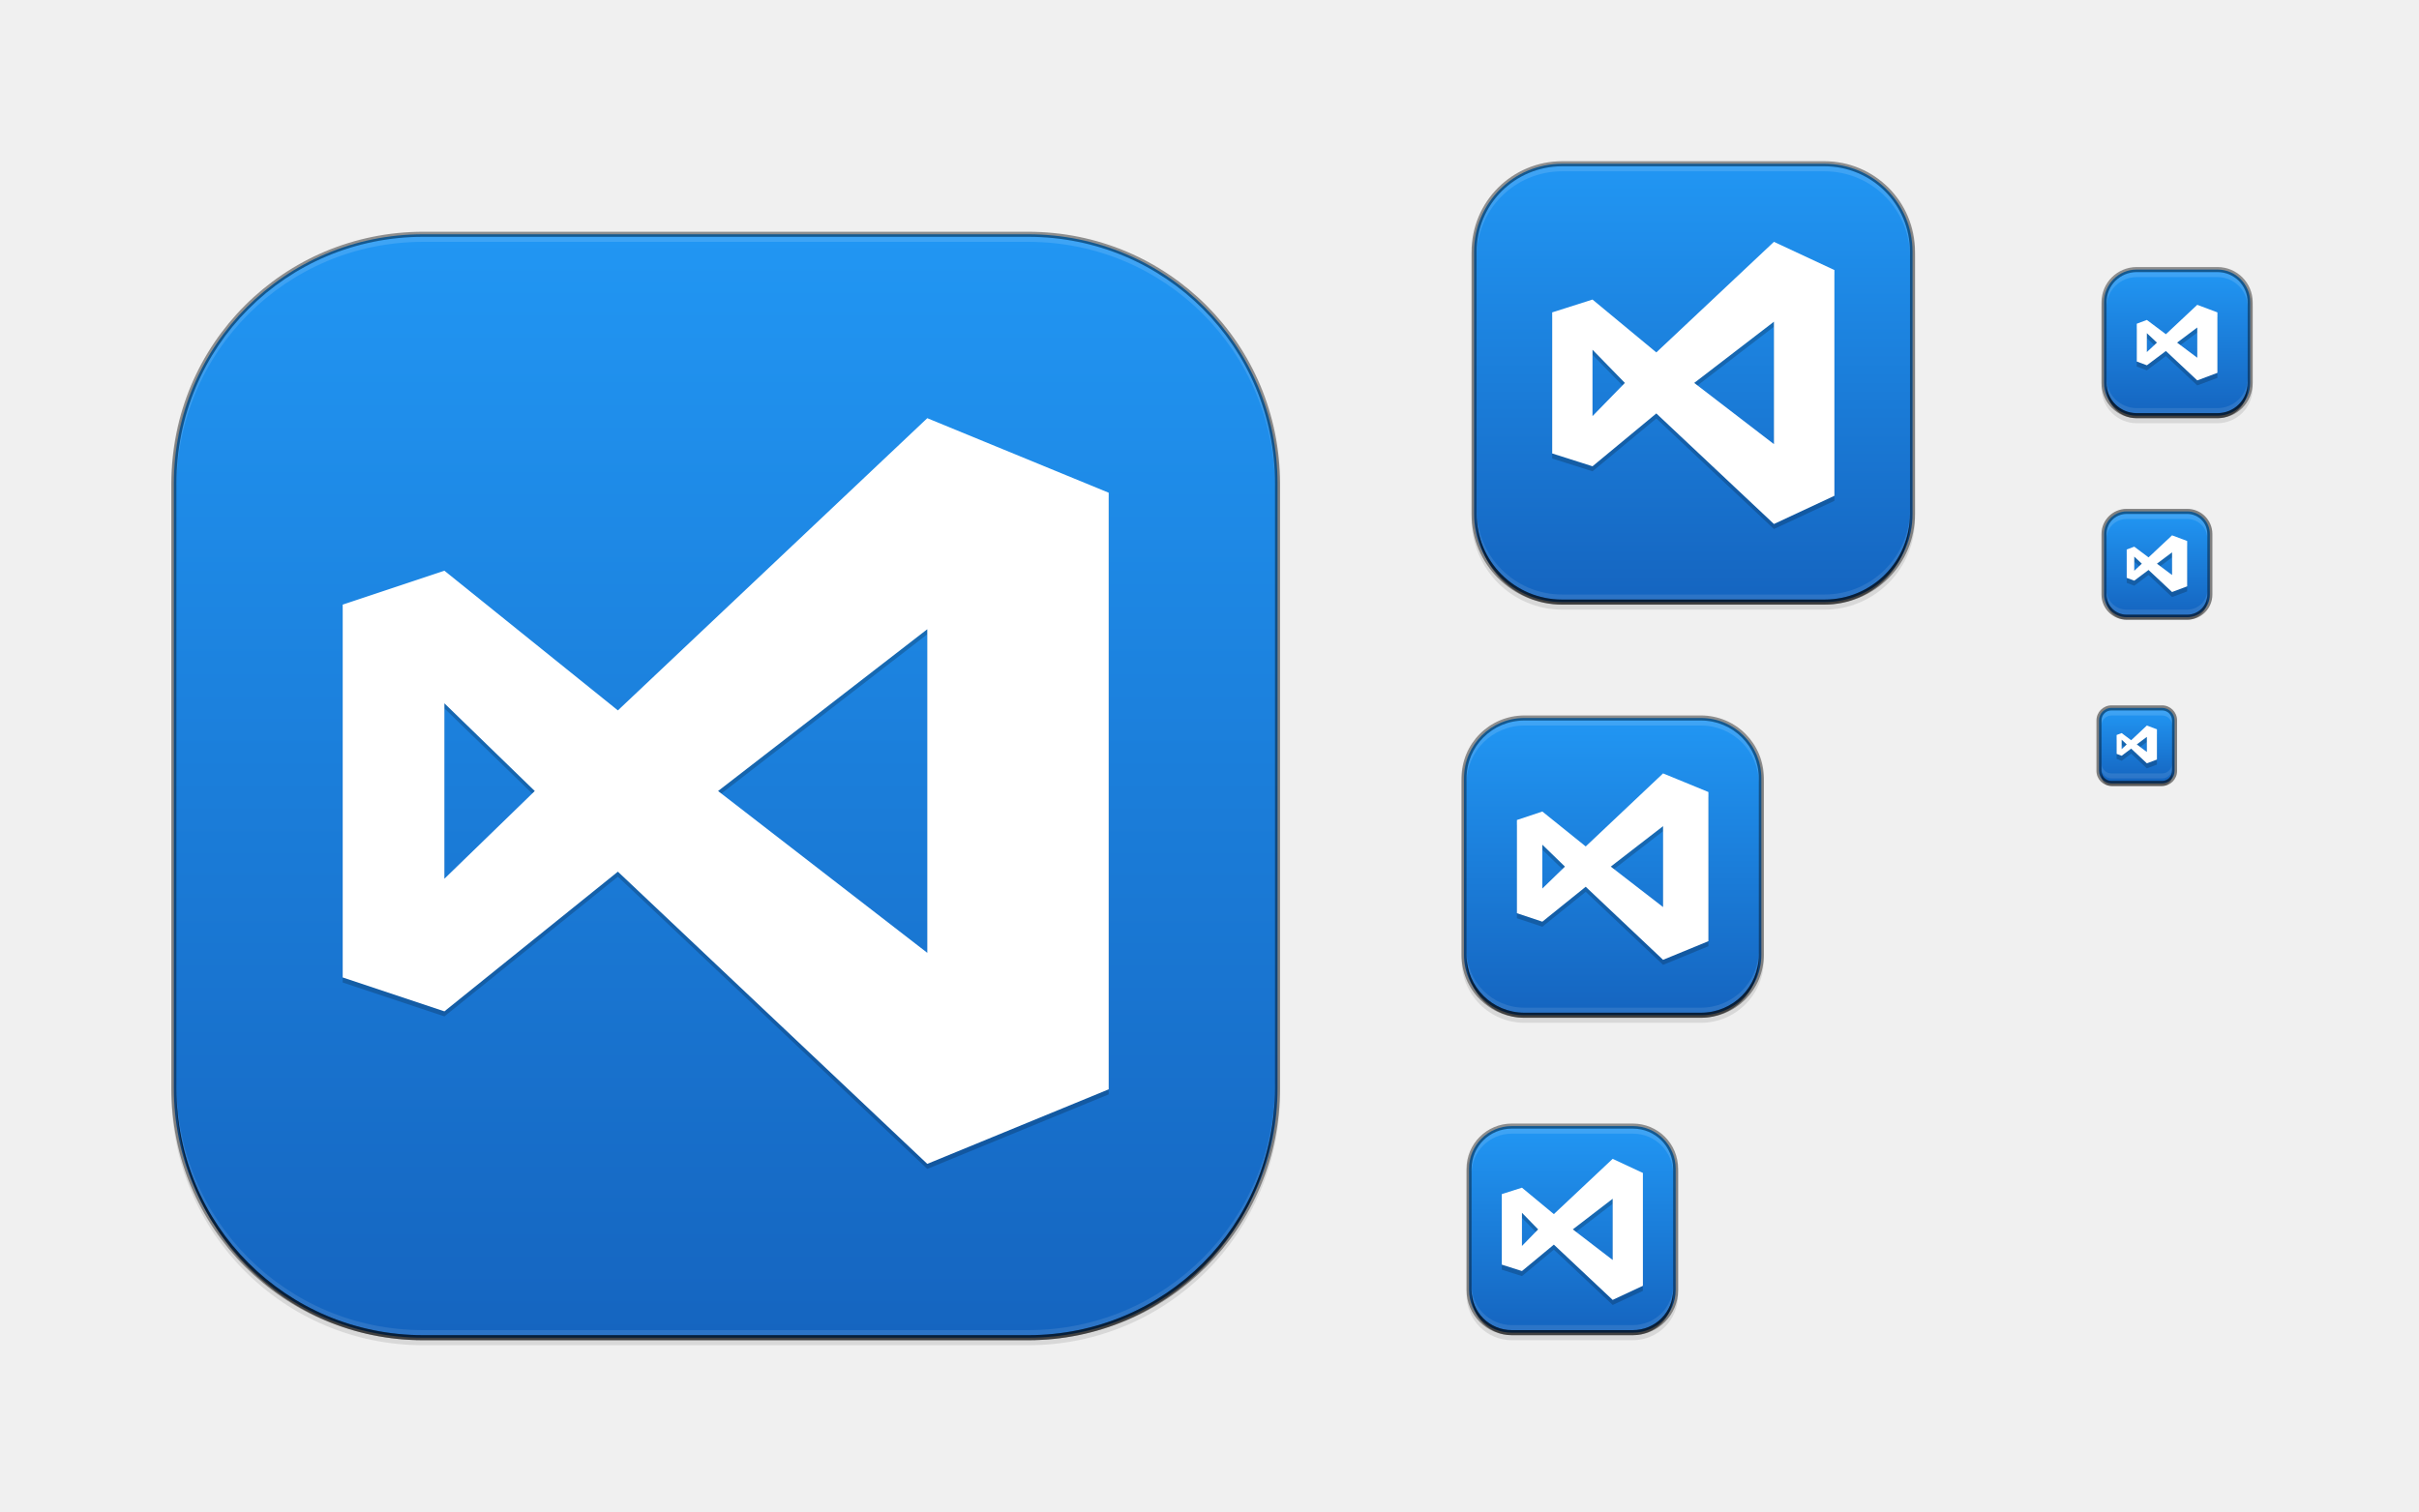
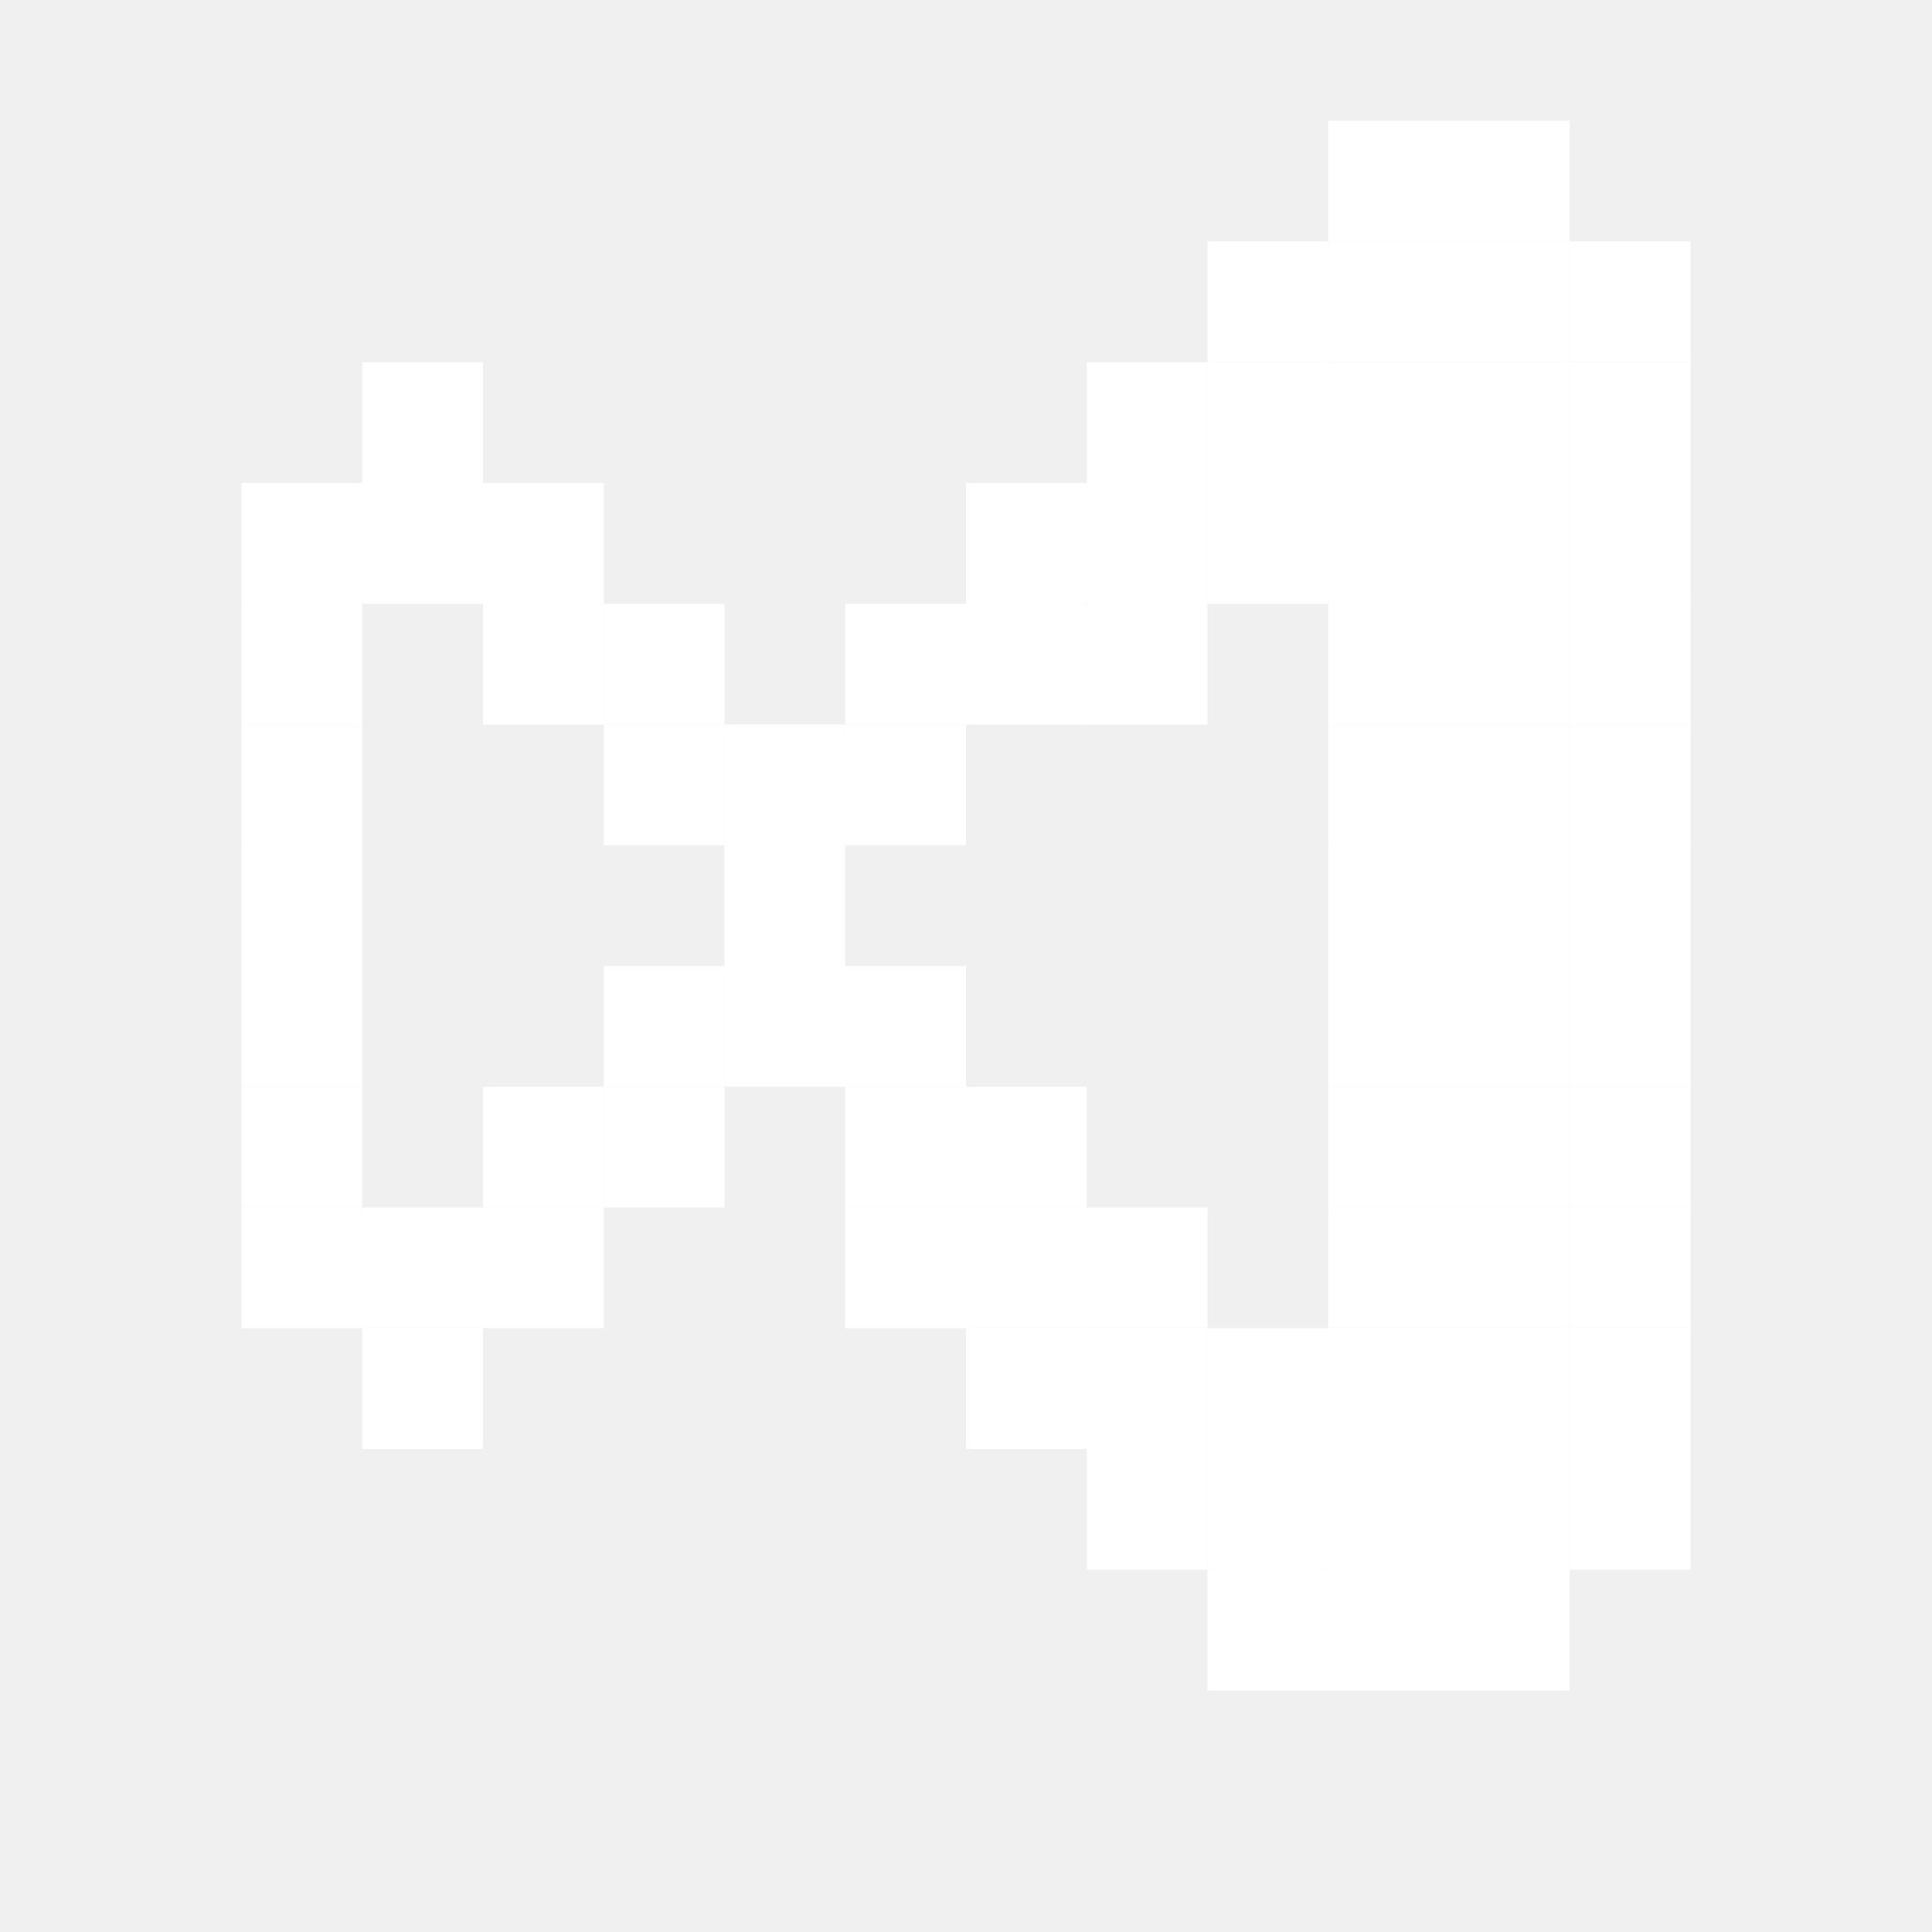
- <svg xmlns="http://www.w3.org/2000/svg" xmlns:xlink="http://www.w3.org/1999/xlink" width="480" height="300" id="svg11300" version="1.0" style="display:inline;enable-background:new">
-   <defs id="defs3">
-     <linearGradient id="outerBackgroundGradient">
-       <stop style="stop-color:#1565c0;stop-opacity:1" offset="0" id="stop3864-8-6" />
-       <stop style="stop-color:#2196f3;stop-opacity:1" offset="1" id="stop3866-9-1" />
-     </linearGradient>
-     <linearGradient xlink:href="#outerBackgroundGradient" id="linearGradient4254" x1="35" y1="156" x2="253" y2="156" gradientUnits="userSpaceOnUse" gradientTransform="matrix(0,-1,1,0,-12,300)" />
-     <linearGradient xlink:href="#outerBackgroundGradient" id="linearGradient4256" x1="417" y1="148" x2="431" y2="148" gradientUnits="userSpaceOnUse" gradientTransform="matrix(0,-1,1,0,276,572)" />
-     <linearGradient xlink:href="#outerBackgroundGradient" id="linearGradient4260" x1="418" y1="68" x2="446" y2="68" gradientUnits="userSpaceOnUse" gradientTransform="matrix(0,-1,1,0,364,500)" />
-     <linearGradient xlink:href="#outerBackgroundGradient" id="linearGradient4262" x1="292" y1="244" x2="332" y2="244" gradientUnits="userSpaceOnUse" gradientTransform="matrix(0,-1,1,0,68,556)" />
-     <linearGradient xlink:href="#outerBackgroundGradient" id="linearGradient4264" x1="293" y1="76" x2="379" y2="76" gradientUnits="userSpaceOnUse" gradientTransform="matrix(0,-1,1,0,260,412)" />
-     <linearGradient xlink:href="#outerBackgroundGradient" id="linearGradient4266" x1="291" y1="172" x2="349" y2="172" gradientUnits="userSpaceOnUse" gradientTransform="matrix(0,-1,1,0,148,492)" />
-     <linearGradient xlink:href="#outerBackgroundGradient" id="linearGradient3870" gradientUnits="userSpaceOnUse" gradientTransform="matrix(0,-1,1,0,316,540)" x1="418" y1="112" x2="438" y2="112" />
-   </defs>
-   <g style="display:inline" id="layer1">
-     <g style="display:none" id="layer7">
-       <text y="19.745" xml:space="preserve" x="15.007" style="font-style:normal;font-variant:normal;font-weight:normal;font-stretch:normal;line-height:0%;font-family:'DejaVu Sans';-inkscape-font-specification:'DejaVu Sans';display:inline;fill:#000000;fill-opacity:1;stroke:none;enable-background:new" id="context">
-         <tspan style="font-style:normal;font-variant:normal;font-weight:normal;font-stretch:normal;font-size:18px;line-height:1.25;font-family:'DejaVu Sans';-inkscape-font-specification:'DejaVu Sans'" y="19.745" x="15.007" id="tspan3933">apps</tspan>
-       </text>
-       <text y="19.745" xml:space="preserve" x="122.488" style="font-style:normal;font-variant:normal;font-weight:bold;font-stretch:normal;line-height:0%;font-family:'DejaVu Sans';-inkscape-font-specification:'DejaVu Sans Bold';text-align:start;writing-mode:lr-tb;text-anchor:start;display:inline;fill:#000000;fill-opacity:1;stroke:none;enable-background:new" id="icon-name">
-         <tspan style="font-style:normal;font-variant:normal;font-weight:bold;font-stretch:normal;font-size:18px;line-height:1.25;font-family:'DejaVu Sans';-inkscape-font-specification:'DejaVu Sans Bold'" y="19.745" x="122.488" id="tspan3937">visual-studio-code</tspan>
-       </text>
-       <rect style="display:inline;overflow:visible;visibility:visible;fill:#eeeeec;fill-opacity:1;fill-rule:nonzero;stroke:none;stroke-width:2;marker:none;enable-background:accumulate" id="rect16x16" width="16" height="16" x="416" y="140" />
-       <rect style="display:inline;overflow:visible;visibility:visible;fill:#d4d4d4;fill-opacity:1;fill-rule:nonzero;stroke:none;stroke-width:2;marker:none;enable-background:accumulate" id="rect24x24" width="24" height="24" x="416" y="100" />
-       <rect style="display:inline;overflow:visible;visibility:visible;fill:#eeeeec;fill-opacity:1;fill-rule:nonzero;stroke:none;stroke-width:2;marker:none;enable-background:accumulate" id="rect32x32" width="32" height="32" x="416" y="52" />
-       <rect y="101" x="417" height="22" width="22" id="rect22x22" style="display:inline;overflow:visible;visibility:visible;fill:#eeeeec;fill-opacity:1;fill-rule:nonzero;stroke:none;stroke-width:2;marker:none;enable-background:accumulate" />
-       <rect y="220" x="288" height="48" width="48" id="rect48x48" style="display:inline;overflow:visible;visibility:visible;fill:#eeeeec;fill-opacity:1;fill-rule:nonzero;stroke:none;stroke-width:2;marker:none;enable-background:accumulate" />
-       <rect style="display:inline;overflow:visible;visibility:visible;fill:#eeeeec;fill-opacity:1;fill-rule:nonzero;stroke:none;stroke-width:2;marker:none;enable-background:accumulate" id="rect256x256" width="256" height="256" x="16" y="28" />
-       <rect style="display:inline;overflow:visible;visibility:visible;fill:#eeeeec;fill-opacity:1;fill-rule:nonzero;stroke:none;stroke-width:2;marker:none;enable-background:accumulate" id="rect64x64" width="64" height="64" x="288" y="140" />
-       <rect style="display:inline;overflow:visible;visibility:visible;fill:#eeeeec;fill-opacity:1;fill-rule:nonzero;stroke:none;stroke-width:2;marker:none;enable-background:accumulate" id="rect96x96" width="96" height="96" x="288" y="28" />
-     </g>
-     <g id="layer4" style="display:inline">
-       <rect ry="50" y="47" x="34" height="220" width="220" id="rect4114" style="opacity:0.1;color:#bebebe;fill:#000000;fill-opacity:1;fill-rule:nonzero;stroke:none;stroke-width:0;marker:none;visibility:visible;display:inline;overflow:visible;enable-background:accumulate" />
-       <rect style="opacity:0.1;color:#bebebe;fill:#000000;fill-opacity:1;fill-rule:nonzero;stroke:none;stroke-width:0;marker:none;visibility:visible;display:inline;overflow:visible;enable-background:accumulate" id="rect4120" width="30" height="30" x="417" y="54" ry="7" />
-       <rect transform="scale(1,-1)" ry="9" y="-266" x="291" height="42" width="42" id="rect4122" style="opacity:0.1;color:#bebebe;fill:#000000;fill-opacity:1;fill-rule:nonzero;stroke:none;stroke-width:0;marker:none;visibility:visible;display:inline;overflow:visible;enable-background:accumulate" />
-       <rect style="opacity:0.1;color:#bebebe;fill:#000000;fill-opacity:1;fill-rule:nonzero;stroke:none;stroke-width:0;marker:none;visibility:visible;display:inline;overflow:visible;enable-background:accumulate" id="rect4124" width="88" height="88" x="292" y="33" ry="18" />
-       <rect ry="12.5" y="143" x="290" height="60" width="60" id="rect4126" style="opacity:0.1;color:#bebebe;fill:#000000;fill-opacity:1;fill-rule:nonzero;stroke:none;stroke-width:0;marker:none;visibility:visible;display:inline;overflow:visible;enable-background:accumulate" />
-       <path id="path4268" d="m 422,101 c -2.77,0 -5,2.23 -5,5 l 0,12 c 0,2.77 2.23,5 5,5 l 12,0 c 2.77,0 5,-2.23 5,-5 l 0,-12 c 0,-2.77 -2.23,-5 -5,-5 z" style="opacity:0.1;color:#bebebe;fill:#000000;fill-opacity:1;fill-rule:nonzero;stroke:none;stroke-width:0;marker:none;visibility:visible;display:inline;overflow:visible;enable-background:accumulate" />
-       <path id="path4270" d="m 419,140 c -1.662,0 -3,1.338 -3,3 l 0,10 c 0,1.662 1.338,3 3,3 l 10,0 c 1.662,0 3,-1.338 3,-3 l 0,-10 c 0,-1.662 -1.338,-3 -3,-3 z" style="opacity:0.1;color:#bebebe;fill:#000000;fill-opacity:1;fill-rule:nonzero;stroke:none;stroke-width:0;marker:none;visibility:visible;display:inline;overflow:visible;enable-background:accumulate" />
-     </g>
-     <g id="layer2" style="display:inline">
-       <path style="color:#bebebe;fill:url(#linearGradient4254);fill-opacity:1;fill-rule:nonzero;stroke:none;stroke-width:2;marker:none;visibility:visible;display:inline;overflow:visible;enable-background:accumulate" d="M 84 46.5 C 56.569 46.5 34.5 68.569 34.5 96 L 34.5 216 C 34.5 243.431 56.569 265.5 84 265.5 L 204 265.5 C 231.431 265.5 253.5 243.431 253.5 216 L 253.5 96 C 253.5 68.569 231.431 46.5 204 46.5 L 84 46.5 z " id="path4200" />
-       <path style="color:#bebebe;fill:url(#linearGradient4256);fill-opacity:1;fill-rule:nonzero;stroke:none;stroke-width:2;marker:none;visibility:visible;display:inline;overflow:visible;enable-background:accumulate" d="M 419 140.5 C 417.616 140.5 416.5 141.616 416.5 143 L 416.5 153 C 416.5 154.384 417.616 155.5 419 155.5 L 429 155.5 C 430.384 155.5 431.5 154.384 431.5 153 L 431.5 143 C 431.5 141.616 430.384 140.5 429 140.5 L 419 140.5 z " id="path4202" />
-       <path style="color:#bebebe;fill:url(#linearGradient3870);fill-opacity:1;fill-rule:nonzero;stroke:none;stroke-width:2;marker:none;visibility:visible;display:inline;overflow:visible;enable-background:accumulate" d="M 422 101.5 C 419.503 101.5 417.5 103.503 417.5 106 L 417.5 118 C 417.5 120.497 419.503 122.5 422 122.5 L 434 122.5 C 436.497 122.5 438.5 120.497 438.5 118 L 438.5 106 C 438.5 103.503 436.497 101.5 434 101.5 L 422 101.5 z " id="path4204" />
-       <path style="color:#bebebe;fill:url(#linearGradient4260);fill-opacity:1;fill-rule:nonzero;stroke:none;stroke-width:2;marker:none;visibility:visible;display:inline;overflow:visible;enable-background:accumulate" d="M 424 53.5 C 420.393 53.5 417.5 56.393 417.5 60 L 417.5 76 C 417.5 79.607 420.393 82.5 424 82.5 L 440 82.5 C 443.607 82.5 446.5 79.607 446.5 76 L 446.5 60 C 446.5 56.393 443.607 53.5 440 53.5 L 424 53.5 z " id="path4206" />
-       <path style="color:#bebebe;fill:url(#linearGradient4262);fill-opacity:1;fill-rule:nonzero;stroke:none;stroke-width:2;marker:none;visibility:visible;display:inline;overflow:visible;enable-background:accumulate" d="M 300 223.5 C 295.285 223.5 291.5 227.285 291.5 232 L 291.5 256 C 291.5 260.715 295.285 264.5 300 264.5 L 324 264.5 C 328.715 264.5 332.5 260.715 332.5 256 L 332.5 232 C 332.5 227.285 328.715 223.5 324 223.5 L 300 223.5 z " id="path4208" />
-       <path style="color:#bebebe;fill:url(#linearGradient4264);fill-opacity:1;fill-rule:nonzero;stroke:none;stroke-width:2;marker:none;visibility:visible;display:inline;overflow:visible;enable-background:accumulate" d="M 310 32.5 C 300.297 32.5 292.5 40.297 292.5 50 L 292.5 102 C 292.5 111.703 300.297 119.5 310 119.5 L 362 119.5 C 371.703 119.5 379.5 111.703 379.5 102 L 379.5 50 C 379.5 40.297 371.703 32.5 362 32.5 L 310 32.5 z " id="path4210" />
-       <path style="color:#bebebe;fill:url(#linearGradient4266);fill-opacity:1;fill-rule:nonzero;stroke:none;stroke-width:2;marker:none;visibility:visible;display:inline;overflow:visible;enable-background:accumulate" d="M 302.5 142.5 C 295.845 142.5 290.5 147.845 290.5 154.5 L 290.5 189.5 C 290.5 196.155 295.845 201.5 302.5 201.5 L 337.5 201.5 C 344.155 201.5 349.5 196.155 349.5 189.5 L 349.5 154.5 C 349.5 147.845 344.155 142.5 337.5 142.5 L 302.5 142.5 z " id="path4212" />
-     </g>
-     <g id="layer6" style="display:inline">
-       <path id="path4314" d="M 436,61.5 429.777,67.334 426,64.5 l -2,0.75 0,7.5 2,0.75 3.777,-2.834 L 436,76.5 l 4,-1.5 0,-12 -4,-1.5 z m 0,4.5 0,6 -4,-3 4,-3 z m -10,1.125 2,1.875 -2,1.875 0,-3.75 z" style="display:inline;fill:#000000;fill-opacity:1;fill-rule:evenodd;stroke:none;stroke-width:1px;stroke-linecap:butt;stroke-linejoin:miter;stroke-opacity:1;enable-background:new;opacity:0.2" />
-       <path id="path4316" d="M 320,231 308.331,241.972 302,236.727 298,238 l 0,14 4,1.273 6.331,-5.245 L 320,259 l 6,-2.799 0,-22.402 z m 0,7.925 0,12.151 L 312.092,245 Z M 302,241.706 305.211,245 302,248.294 Z" style="display:inline;fill:#000000;fill-opacity:1;fill-rule:evenodd;stroke:none;stroke-width:1px;stroke-linecap:butt;stroke-linejoin:miter;stroke-opacity:1;enable-background:new;opacity:0.2" />
-       <path style="display:inline;fill:#000000;fill-opacity:1;fill-rule:evenodd;stroke:none;stroke-width:1px;stroke-linecap:butt;stroke-linejoin:miter;stroke-opacity:1;enable-background:new;opacity:0.2" d="m 330,154.5 -15.348,14.499 -8.606,-6.931 L 301,163.75 l 0,18.5 5.045,1.682 8.606,-6.931 L 330,191.5 l 9,-3.699 0,-29.603 z m 0,10.472 0,16.056 L 319.622,173 Z m -23.955,3.676 4.484,4.352 -4.484,4.352 0,-8.705 z" id="path4318" />
-       <path id="path4320" d="M 184,84 122.607,141.996 88.182,114.273 68,121 l 0,74 20.182,6.727 34.425,-27.724 L 184,232 220,217.205 220,98.795 Z m 0,41.888 0,64.224 L 142.486,158 Z M 88.182,140.591 106.117,158 88.182,175.409 l 0,-34.819 z" style="display:inline;fill:#000000;fill-opacity:1;fill-rule:evenodd;stroke:none;stroke-width:1px;stroke-linecap:butt;stroke-linejoin:miter;stroke-opacity:1;enable-background:new;opacity:0.2" />
-       <path style="display:inline;fill:#000000;fill-opacity:1;fill-rule:evenodd;stroke:none;stroke-width:1px;stroke-linecap:butt;stroke-linejoin:miter;stroke-opacity:1;enable-background:new;opacity:0.2" d="m 426,145 -3.111,2.917 L 421,146.5 l -1,0.375 0,3.75 1,0.375 1.889,-1.417 L 426,152.5 l 2,-0.75 0,-6 -2,-0.75 z m 0,2.25 0,3 -2,-1.5 2,-1.5 z m -5,0.562 1,0.938 -1,0.938 0,-1.875 z" id="path4322" />
-       <path id="path4324" d="m 431,107.25 -4.667,4.375 -2.833,-2.125 -1.5,0.562 0,5.625 1.5,0.562 2.833,-2.125 4.667,4.375 3,-1.125 0,-9 -3,-1.125 z m 0,3.375 0,4.5 -3,-2.25 3,-2.25 z m -7.5,0.844 1.5,1.406 -1.5,1.406 0,-2.812 z" style="display:inline;fill:#000000;fill-opacity:1;fill-rule:evenodd;stroke:none;stroke-width:1px;stroke-linecap:butt;stroke-linejoin:miter;stroke-opacity:1;enable-background:new;opacity:0.2" />
-       <path style="display:inline;fill:#000000;fill-opacity:1;fill-rule:evenodd;stroke:none;stroke-width:1px;stroke-linecap:butt;stroke-linejoin:miter;stroke-opacity:1;enable-background:new;opacity:0.2" d="M 352,49 328.662,70.945 316,60.455 308,63 l 0,28 8,2.545 L 328.662,83.055 352,105 l 12,-5.598 0,-44.804 z m 0,15.849 0,24.301 L 336.184,77 Z M 316,70.413 322.423,77 316,83.587 Z" id="path4326" />
-       <path style="display:inline;fill:#ffffff;fill-opacity:1;fill-rule:evenodd;stroke:none;stroke-width:1px;stroke-linecap:butt;stroke-linejoin:miter;stroke-opacity:1;enable-background:new" d="M 436,60.5 429.777,66.334 426,63.5 l -2,0.75 0,7.5 2,0.75 3.777,-2.834 L 436,75.5 l 4,-1.5 0,-12 -4,-1.5 z m 0,4.5 0,6 -4,-3 4,-3 z m -10,1.125 2,1.875 -2,1.875 0,-3.75 z" id="path4280-3" />
-       <path style="display:inline;fill:#ffffff;fill-opacity:1;fill-rule:evenodd;stroke:none;stroke-width:1px;stroke-linecap:butt;stroke-linejoin:miter;stroke-opacity:1;enable-background:new" d="M 320,230 308.331,240.972 302,235.727 298,237 l 0,14 4,1.273 6.331,-5.245 L 320,258 l 6,-2.799 0,-22.402 z m 0,7.925 0,12.151 L 312.092,244 Z M 302,240.706 305.211,244 302,247.294 Z" id="path4260" />
-       <path id="path4290" d="m 330,153.5 -15.348,14.499 -8.606,-6.931 L 301,162.75 l 0,18.5 5.045,1.682 8.606,-6.931 L 330,190.5 l 9,-3.699 0,-29.603 z m 0,10.472 0,16.056 L 319.622,172 Z m -23.955,3.676 4.484,4.352 -4.484,4.352 0,-8.705 z" style="display:inline;fill:#ffffff;fill-opacity:1;fill-rule:evenodd;stroke:none;stroke-width:1px;stroke-linecap:butt;stroke-linejoin:miter;stroke-opacity:1;enable-background:new" />
-       <path style="display:inline;fill:#ffffff;fill-opacity:1;fill-rule:evenodd;stroke:none;stroke-width:1px;stroke-linecap:butt;stroke-linejoin:miter;stroke-opacity:1;enable-background:new" d="M 184,83 122.607,140.996 88.182,113.273 68,120 l 0,74 20.182,6.727 34.425,-27.724 L 184,231 220,216.205 220,97.795 Z m 0,41.888 0,64.224 L 142.486,157 Z M 88.182,139.591 106.117,157 88.182,174.409 l 0,-34.819 z" id="path4292" />
-       <path id="path4295" d="m 426,144 -3.111,2.917 L 421,145.5 l -1,0.375 0,3.75 1,0.375 1.889,-1.417 L 426,151.5 l 2,-0.75 0,-6 -2,-0.75 z m 0,2.25 0,3 -2,-1.5 2,-1.5 z m -5,0.562 1,0.938 -1,0.938 0,-1.875 z" style="display:inline;fill:#ffffff;fill-opacity:1;fill-rule:evenodd;stroke:none;stroke-width:1px;stroke-linecap:butt;stroke-linejoin:miter;stroke-opacity:1;enable-background:new" />
-       <path style="display:inline;fill:#ffffff;fill-opacity:1;fill-rule:evenodd;stroke:none;stroke-width:1px;stroke-linecap:butt;stroke-linejoin:miter;stroke-opacity:1;enable-background:new" d="m 431,106.25 -4.667,4.375 -2.833,-2.125 -1.5,0.562 0,5.625 1.5,0.562 2.833,-2.125 4.667,4.375 3,-1.125 0,-9 -3,-1.125 z m 0,3.375 0,4.5 -3,-2.25 3,-2.25 z m -7.5,0.844 1.5,1.406 -1.5,1.406 0,-2.812 z" id="path4297" />
-       <path id="path4312" d="M 352,48 328.662,69.945 316,59.455 308,62 l 0,28 8,2.545 L 328.662,82.055 352,104 l 12,-5.598 0,-44.804 z m 0,15.849 0,24.301 L 336.184,76 Z M 316,69.413 322.423,76 316,82.587 Z" style="display:inline;fill:#ffffff;fill-opacity:1;fill-rule:evenodd;stroke:none;stroke-width:1px;stroke-linecap:butt;stroke-linejoin:miter;stroke-opacity:1;enable-background:new" />
-     </g>
-     <g id="layer5" style="display:inline">
-       <path style="opacity:0.13;color:#bebebe;fill:#ffffff;fill-opacity:1;fill-rule:nonzero;stroke:none;stroke-width:0;marker:none;visibility:visible;display:inline;overflow:visible;enable-background:accumulate" d="M 84,47 C 56.837,47 35,68.837 35,96 l 0,1 C 35,69.837 56.837,48 84,48 l 120,0 c 27.163,0 49,21.837 49,49 l 0,-1 C 253,68.837 231.163,47 204,47 L 84,47 z" id="rect3894" />
-       <path style="opacity:0.13;color:#bebebe;fill:#ffffff;fill-opacity:1;fill-rule:nonzero;stroke:none;stroke-width:0;marker:none;visibility:visible;display:inline;overflow:visible;enable-background:accumulate" d="m 419,141 c -1.125,0 -2,0.875 -2,2 l 0,1 c 0,-1.125 0.875,-2 2,-2 l 10,0 c 1.125,0 2,0.875 2,2 l 0,-1 c 0,-1.125 -0.875,-2 -2,-2 l -10,0 z" id="rect3896" />
-       <path style="opacity:0.13;color:#bebebe;fill:#ffffff;fill-opacity:1;fill-rule:nonzero;stroke:none;stroke-width:0;marker:none;visibility:visible;display:inline;overflow:visible;enable-background:accumulate" d="m 422,102 c -2.233,0 -4,1.767 -4,4 l 0,1 c 0,-2.233 1.767,-4 4,-4 l 12,0 c 2.233,0 4,1.767 4,4 l 0,-1 c 0,-2.233 -1.767,-4 -4,-4 l -12,0 z" id="rect3898" />
-       <path style="opacity:0.13;color:#bebebe;fill:#ffffff;fill-opacity:1;fill-rule:nonzero;stroke:none;stroke-width:0;marker:none;visibility:visible;display:inline;overflow:visible;enable-background:accumulate" d="m 424,54 c -3.341,0 -6,2.659 -6,6 l 0,1 c 0,-3.341 2.659,-6 6,-6 l 16,0 c 3.341,0 6,2.659 6,6 l 0,-1 c 0,-3.341 -2.659,-6 -6,-6 l -16,0 z" id="rect3900" />
-       <path style="opacity:0.13;color:#bebebe;fill:#ffffff;fill-opacity:1;fill-rule:nonzero;stroke:none;stroke-width:0;marker:none;visibility:visible;display:inline;overflow:visible;enable-background:accumulate" d="m 300,224 c -4.449,0 -8,3.551 -8,8 l 0,1 c 0,-4.449 3.551,-8 8,-8 l 24,0 c 4.449,0 8,3.551 8,8 l 0,-1 c 0,-4.449 -3.551,-8 -8,-8 l -24,0 z" id="rect3902" />
-       <path style="opacity:0.13;color:#bebebe;fill:#ffffff;fill-opacity:1;fill-rule:nonzero;stroke:none;stroke-width:0;marker:none;visibility:visible;display:inline;overflow:visible;enable-background:accumulate" d="m 310,33 c -9.435,0 -17,7.565 -17,17 l 0,1 c 0,-9.435 7.565,-17 17,-17 l 52,0 c 9.435,0 17,7.565 17,17 l 0,-1 c 0,-9.435 -7.565,-17 -17,-17 l -52,0 z" id="rect3904" />
-       <path style="opacity:0.13;color:#bebebe;fill:#ffffff;fill-opacity:1;fill-rule:nonzero;stroke:none;stroke-width:0;marker:none;visibility:visible;display:inline;overflow:visible;enable-background:accumulate" d="m 302.5,143 c -6.388,0 -11.5,5.112 -11.5,11.5 l 0,1 c 0,-6.388 5.112,-11.5 11.5,-11.5 l 35,0 c 6.388,0 11.5,5.112 11.5,11.5 l 0,-1 c 0,-6.388 -5.112,-11.5 -11.5,-11.5 l -35,0 z" id="rect3906" />
-       <path id="path4085" d="m 204,266 c 27.163,0 49,-21.837 49,-49 l 0,-1 c 0,27.163 -21.837,49 -49,49 L 84,265 C 56.837,265 35,243.163 35,216 l 0,1 c 0,27.163 21.837,49 49,49 l 120,0 z" style="opacity:0.5;color:#bebebe;fill:#000000;fill-opacity:1;fill-rule:nonzero;stroke:none;stroke-width:0;marker:none;visibility:visible;display:inline;overflow:visible;enable-background:accumulate" />
-       <path id="path4087" d="m 429,156 c 1.125,0 2,-0.875 2,-2 l 0,-1 c 0,1.125 -0.875,2 -2,2 l -10,0 c -1.125,0 -2,-0.875 -2,-2 l 0,1 c 0,1.125 0.875,2 2,2 l 10,0 z" style="opacity:0.3;color:#bebebe;fill:#000000;fill-opacity:1;fill-rule:nonzero;stroke:none;stroke-width:0;marker:none;visibility:visible;display:inline;overflow:visible;enable-background:accumulate" />
-       <path id="path4089" d="m 434,123 c 2.233,0 4,-1.767 4,-4 l 0,-1 c 0,2.233 -1.767,4 -4,4 l -12,0 c -2.233,0 -4,-1.767 -4,-4 l 0,1 c 0,2.233 1.767,4 4,4 l 12,0 z" style="opacity:0.3;color:#bebebe;fill:#000000;fill-opacity:1;fill-rule:nonzero;stroke:none;stroke-width:0;marker:none;visibility:visible;display:inline;overflow:visible;enable-background:accumulate" />
-       <path id="path4091" d="m 440,83 c 3.341,0 6,-2.659 6,-6 l 0,-1 c 0,3.341 -2.659,6 -6,6 l -16,0 c -3.341,0 -6,-2.659 -6,-6 l 0,1 c 0,3.341 2.659,6 6,6 l 16,0 z" style="opacity:0.5;color:#bebebe;fill:#000000;fill-opacity:1;fill-rule:nonzero;stroke:none;stroke-width:0;marker:none;visibility:visible;display:inline;overflow:visible;enable-background:accumulate" />
-       <path id="path4093" d="m 324,265 c 4.449,0 8,-3.551 8,-8 l 0,-1 c 0,4.449 -3.551,8 -8,8 l -24,0 c -4.449,0 -8,-3.551 -8,-8 l 0,1 c 0,4.449 3.551,8 8,8 l 24,0 z" style="opacity:0.5;color:#bebebe;fill:#000000;fill-opacity:1;fill-rule:nonzero;stroke:none;stroke-width:0;marker:none;visibility:visible;display:inline;overflow:visible;enable-background:accumulate" />
-       <path id="path4095" d="m 362,120 c 9.435,0 17,-7.565 17,-17 l 0,-1 c 0,9.435 -7.565,17 -17,17 l -52,0 c -9.435,0 -17,-7.565 -17,-17 l 0,1 c 0,9.435 7.565,17 17,17 l 52,0 z" style="opacity:0.5;color:#bebebe;fill:#000000;fill-opacity:1;fill-rule:nonzero;stroke:none;stroke-width:0;marker:none;visibility:visible;display:inline;overflow:visible;enable-background:accumulate" />
-       <path id="path4097" d="m 337.5,202 c 6.388,0 11.5,-5.112 11.5,-11.5 l 0,-1 c 0,6.388 -5.112,11.5 -11.5,11.5 l -35,0 c -6.388,0 -11.5,-5.112 -11.5,-11.5 l 0,1 c 0,6.388 5.112,11.5 11.5,11.5 l 35,0 z" style="opacity:0.5;color:#bebebe;fill:#000000;fill-opacity:1;fill-rule:nonzero;stroke:none;stroke-width:0;marker:none;visibility:visible;display:inline;overflow:visible;enable-background:accumulate" />
-       <path id="path4280" d="M 84,265 C 56.837,265 35,243.163 35,216 l 0,-1 c 0,27.163 21.837,49 49,49 l 120,0 c 27.163,0 49,-21.837 49,-49 l 0,1 c 0,27.163 -21.837,49 -49,49 l -120,0 z" style="opacity:0.1;color:#bebebe;fill:#ffffff;fill-opacity:1;fill-rule:nonzero;stroke:none;stroke-width:0;marker:none;visibility:visible;display:inline;overflow:visible;enable-background:accumulate" />
-       <path style="opacity:0.1;color:#bebebe;fill:#ffffff;fill-opacity:1;fill-rule:nonzero;stroke:none;stroke-width:0;marker:none;visibility:visible;display:inline;overflow:visible;enable-background:accumulate" d="m 300,264 c -4.449,0 -8,-3.551 -8,-8 l 0,-1 c 0,4.449 3.551,8 8,8 l 24,0 c 4.449,0 8,-3.551 8,-8 l 0,1 c 0,4.449 -3.551,8 -8,8 l -24,0 z" id="path4294" />
-       <path style="opacity:0.1;color:#bebebe;fill:#ffffff;fill-opacity:1;fill-rule:nonzero;stroke:none;stroke-width:0;marker:none;visibility:visible;display:inline;overflow:visible;enable-background:accumulate" d="m 302.5,201 c -6.388,0 -11.5,-5.112 -11.5,-11.5 l 0,-1 c 0,6.388 5.112,11.5 11.5,11.5 l 35,0 c 6.388,0 11.5,-5.112 11.5,-11.5 l 0,1 c 0,6.388 -5.112,11.5 -11.5,11.5 l -35,0 z" id="path4296" />
-       <path style="opacity:0.1;color:#bebebe;fill:#ffffff;fill-opacity:1;fill-rule:nonzero;stroke:none;stroke-width:0;marker:none;visibility:visible;display:inline;overflow:visible;enable-background:accumulate" d="m 310,119 c -9.435,0 -17,-7.565 -17,-17 l 0,-1 c 0,9.435 7.565,17 17,17 l 52,0 c 9.435,0 17,-7.565 17,-17 l 0,1 c 0,9.435 -7.565,17 -17,17 l -52,0 z" id="path4298" />
-       <path style="opacity:0.1;color:#bebebe;fill:#ffffff;fill-opacity:1;fill-rule:nonzero;stroke:none;stroke-width:0;marker:none;visibility:visible;display:inline;overflow:visible;enable-background:accumulate" d="m 424,82 c -3.341,0 -6,-2.659 -6,-6 l 0,-1 c 0,3.341 2.659,6 6,6 l 16,0 c 3.341,0 6,-2.659 6,-6 l 0,1 c 0,3.341 -2.659,6 -6,6 l -16,0 z" id="path4300" />
-       <path style="opacity:0.1;color:#bebebe;fill:#ffffff;fill-opacity:1;fill-rule:nonzero;stroke:none;stroke-width:0;marker:none;visibility:visible;display:inline;overflow:visible;enable-background:accumulate" d="m 422,122 c -2.233,0 -4,-1.767 -4,-4 l 0,-1 c 0,2.233 1.767,4 4,4 l 12,0 c 2.233,0 4,-1.767 4,-4 l 0,1 c 0,2.233 -1.767,4 -4,4 l -12,0 z" id="path4302" />
-       <path style="opacity:0.1;color:#bebebe;fill:#ffffff;fill-opacity:1;fill-rule:nonzero;stroke:none;stroke-width:0;marker:none;visibility:visible;display:inline;overflow:visible;enable-background:accumulate" d="m 419,154.5 c -1.125,0 -2,-0.875 -2,-2 l 0,-1 c 0,1.125 0.875,2 2,2 l 10,0 c 1.125,0 2,-0.875 2,-2 l 0,1 c 0,1.125 -0.875,2 -2,2 l -10,0 z" id="path4304" />
-     </g>
-     <g id="layer3" style="display:inline">
-       <path style="opacity:0.41;color:#bebebe;fill:#000000;fill-opacity:1;fill-rule:nonzero;stroke:none;stroke-width:0;marker:none;visibility:visible;display:inline;overflow:visible;enable-background:accumulate" d="m 422,101 c -2.77,0 -5,2.23 -5,5 l 0,12 c 0,2.77 2.23,5 5,5 l 12,0 c 2.77,0 5,-2.23 5,-5 l 0,-12 c 0,-2.77 -2.23,-5 -5,-5 l -12,0 z m 0,1 12,0 c 2.233,0 4,1.767 4,4 l 0,12 c 0,2.233 -1.767,4 -4,4 l -12,0 c -2.233,0 -4,-1.767 -4,-4 l 0,-12 c 0,-2.233 1.767,-4 4,-4 z" id="rect4099" />
-       <path style="opacity:0.41;color:#bebebe;fill:#000000;fill-opacity:1;fill-rule:nonzero;stroke:none;stroke-width:0;marker:none;visibility:visible;display:inline;overflow:visible;enable-background:accumulate" d="m 424,53 c -3.878,0 -7,3.122 -7,7 l 0,16 c 0,3.878 3.122,7 7,7 l 16,0 c 3.878,0 7,-3.122 7,-7 l 0,-16 c 0,-3.878 -3.122,-7 -7,-7 l -16,0 z m 0,1 16,0 c 3.341,0 6,2.659 6,6 l 0,16 c 0,3.341 -2.659,6 -6,6 l -16,0 c -3.341,0 -6,-2.659 -6,-6 l 0,-16 c 0,-3.341 2.659,-6 6,-6 z" id="rect4151" />
-       <path style="opacity:0.41;color:#bebebe;fill:#000000;fill-opacity:1;fill-rule:nonzero;stroke:none;stroke-width:0;marker:none;visibility:visible;display:inline;overflow:visible;enable-background:accumulate" d="m 419,140 c -1.662,0 -3,1.338 -3,3 l 0,10 c 0,1.662 1.338,3 3,3 l 10,0 c 1.662,0 3,-1.338 3,-3 l 0,-10 c 0,-1.662 -1.338,-3 -3,-3 l -10,0 z m 0,1 10,0 c 1.125,0 2,0.875 2,2 l 0,10 c 0,1.125 -0.875,2 -2,2 l -10,0 c -1.125,0 -2,-0.875 -2,-2 l 0,-10 c 0,-1.125 0.875,-2 2,-2 z" id="rect4095" />
-       <path style="opacity:0.41;color:#bebebe;fill:#000000;fill-opacity:1;fill-rule:nonzero;stroke:none;stroke-width:0;marker:none;visibility:visible;display:inline;overflow:visible;enable-background:accumulate" d="m 300,223 c -4.986,0 -9,4.014 -9,9 l 0,24 c 0,4.986 4.014,9 9,9 l 24,0 c 4.986,0 9,-4.014 9,-9 l 0,-24 c 0,-4.986 -4.014,-9 -9,-9 l -24,0 z m 0,1 24,0 c 4.449,0 8,3.551 8,8 l 0,24 c 0,4.449 -3.551,8 -8,8 l -24,0 c -4.449,0 -8,-3.551 -8,-8 l 0,-24 c 0,-4.449 3.551,-8 8,-8 z" id="rect4783" />
-       <path style="opacity:0.41;color:#bebebe;fill:#000000;fill-opacity:1;fill-rule:nonzero;stroke:none;stroke-width:0;marker:none;visibility:visible;display:inline;overflow:visible;enable-background:accumulate" d="m 302.5,142 c -6.925,0 -12.5,5.575 -12.5,12.5 l 0,35 c 0,6.925 5.575,12.5 12.5,12.5 l 35,0 c 6.925,0 12.5,-5.575 12.5,-12.5 l 0,-35 c 0,-6.925 -5.575,-12.5 -12.5,-12.5 l -35,0 z m 0,1 35,0 c 6.388,0 11.5,5.112 11.5,11.5 l 0,35 c 0,6.388 -5.112,11.5 -11.5,11.5 l -35,0 c -6.388,0 -11.5,-5.112 -11.5,-11.5 l 0,-35 c 0,-6.388 5.112,-11.5 11.5,-11.5 z" id="rect4515" />
-       <path style="opacity:0.41;color:#bebebe;fill:#000000;fill-opacity:1;fill-rule:nonzero;stroke:none;stroke-width:0;marker:none;visibility:visible;display:inline;overflow:visible;enable-background:accumulate" d="m 310,32 c -9.972,0 -18,8.028 -18,18 l 0,52 c 0,9.972 8.028,18 18,18 l 52,0 c 9.972,0 18,-8.028 18,-18 l 0,-52 c 0,-9.972 -8.028,-18 -18,-18 l -52,0 z m 0,1 52,0 c 9.435,0 17,7.565 17,17 l 0,52 c 0,9.435 -7.565,17 -17,17 l -52,0 c -9.435,0 -17,-7.565 -17,-17 l 0,-52 c 0,-9.435 7.565,-17 17,-17 z" id="rect4511" />
-       <path style="opacity:0.41;color:#bebebe;fill:#000000;fill-opacity:1;fill-rule:nonzero;stroke:none;stroke-width:0;marker:none;visibility:visible;display:inline;overflow:visible;enable-background:accumulate" d="M 84,46 C 56.3,46 34,68.3 34,96 l 0,120 c 0,27.7 22.3,50 50,50 l 120,0 c 27.7,0 50,-22.3 50,-50 L 254,96 C 254,68.3 231.7,46 204,46 L 84,46 z m 0,1 120,0 c 27.163,0 49,21.837 49,49 l 0,120 c 0,27.163 -21.837,49 -49,49 L 84,265 C 56.837,265 35,243.163 35,216 L 35,96 C 35,68.837 56.837,47 84,47 z" id="rect4040" />
-     </g>
+ <svg xmlns="http://www.w3.org/2000/svg" width="16" height="16" viewBox="0 0 16 16" version="1.1" id="svg1" xml:space="preserve">
+   <defs id="defs1" />
+   <g id="layer1" style="display:none">
+     <rect style="display:inline;fill:#00ffff;fill-rule:evenodd;stroke:none" id="rect3" width="16" height="16" x="0" y="0" />
+   </g>
+   <g id="layer21">
+     <path id="path48-14" style="display:inline;fill:#ffffff;fill-rule:evenodd" d="M 3,9 H 2 V 8 h 1 z" />
+     <path id="path48-14-9" style="display:inline;fill:#ffffff;fill-rule:evenodd" d="M 3,8 H 2 V 7 h 1 z" />
+     <path id="path48-14-0" style="display:inline;fill:#ffffff;fill-rule:evenodd" d="M 3,7 H 2 V 6 h 1 z" />
+     <path id="path48-14-2" style="display:inline;fill:#ffffff;fill-rule:evenodd" d="M 3,10 H 2 V 9 h 1 z" />
+     <path id="path48-14-7" style="display:inline;fill:#ffffff;fill-rule:evenodd" d="M 3,6 H 2 V 5 h 1 z" />
+     <path id="path48-14-5" style="display:inline;fill:#ffffff;fill-rule:evenodd" d="M 4,5 H 3 V 4 h 1 z" />
+     <path id="path48-14-77" style="display:inline;fill:#ffffff;fill-rule:evenodd" d="M 4,11 H 3 v -1 h 1 z" />
+     <path id="path48-14-8" style="display:inline;fill:#ffffff;fill-rule:evenodd" d="M 5,6 H 4 V 5 h 1 z" />
+     <path id="path48-14-4" style="display:inline;fill:#ffffff;fill-rule:evenodd" d="M 6,7 H 5 V 6 h 1 z" />
+     <path id="path48-14-3" style="display:inline;fill:#ffffff;fill-rule:evenodd" d="M 5,10 H 4 V 9 h 1 z" />
+     <path id="path48-14-80" style="display:inline;fill:#ffffff;fill-rule:evenodd" d="M 6,9 H 5 V 8 h 1 z" />
+     <path id="path48-14-49" style="display:inline;fill:#ffffff;fill-rule:evenodd" d="M 7,8 H 6 V 7 h 1 z" />
+     <path id="path48-14-32" style="display:inline;fill:#ffffff;fill-rule:evenodd" d="M 3,11 H 2 v -1 h 1 z" />
+     <path id="path48-14-24" style="display:inline;fill:#ffffff;fill-rule:evenodd" d="M 4,12 H 3 v -1 h 1 z" />
+     <path id="path48-14-02" style="display:inline;fill:#ffffff;fill-rule:evenodd" d="M 5,11 H 4 v -1 h 1 z" />
+     <path id="path48-14-94" style="display:inline;fill:#ffffff;fill-rule:evenodd" d="M 6,10 H 5 V 9 h 1 z" />
+     <path id="path48-14-6" style="display:inline;fill:#ffffff;fill-rule:evenodd" d="M 7,9 H 6 V 8 h 1 z" />
+     <path id="path48-14-68" style="display:inline;fill:#ffffff;fill-rule:evenodd" d="M 7,7 H 6 V 6 h 1 z" />
+     <path id="path48-14-61" style="display:inline;fill:#ffffff;fill-rule:evenodd" d="M 6,6 H 5 V 5 h 1 z" />
+     <path id="path48-14-71" style="display:inline;fill:#ffffff;fill-rule:evenodd" d="M 5,5 H 4 V 4 h 1 z" />
+     <path id="path48-14-04" style="display:inline;fill:#ffffff;fill-rule:evenodd" d="M 4,4 H 3 V 3 h 1 z" />
+     <path id="path48-14-50" style="display:inline;fill:#ffffff;fill-rule:evenodd" d="M 3,5 H 2 V 4 h 1 z" />
+     <path id="path48-14-41" style="display:inline;fill:#ffffff;fill-rule:evenodd" d="M 8,7 H 7 V 6 h 1 z" />
+     <path id="path48-14-45" style="display:inline;fill:#ffffff;fill-rule:evenodd" d="M 8,6 H 7 V 5 h 1 z" />
+     <path id="path48-14-00" style="display:inline;fill:#ffffff;fill-rule:evenodd" d="M 9,6 H 8 V 5 h 1 z" />
+     <path id="path48-14-96" style="display:inline;fill:#ffffff;fill-rule:evenodd" d="M 9,5 H 8 V 4 h 1 z" />
+     <path id="path48-14-413" style="display:inline;fill:#ffffff;fill-rule:evenodd" d="M 10,4 H 9 V 3 h 1 z" />
+     <path id="path48-14-962" style="display:inline;fill:#ffffff;fill-rule:evenodd" d="M 10,5 H 9 V 4 h 1 z" />
+     <path id="path48-14-38" style="display:inline;fill:#ffffff;fill-rule:evenodd" d="M 11,5 H 10 V 4 h 1 z" />
+     <path id="path48-14-21" style="display:inline;fill:#ffffff;fill-rule:evenodd" d="M 11,4 H 10 V 3 h 1 z" />
+     <path id="path48-14-07" style="display:inline;fill:#ffffff;fill-rule:evenodd" d="M 11,3 H 10 V 2 h 1 z" />
+     <path id="path48-14-64" style="display:inline;fill:#ffffff;fill-rule:evenodd" d="M 12,3 H 11 V 2 h 1 z" />
+     <path id="path48-14-99" style="display:inline;fill:#ffffff;fill-rule:evenodd" d="M 13,4 H 12 V 3 h 1 z" />
+     <path id="path48-14-647" style="display:inline;fill:#ffffff;fill-rule:evenodd" d="M 13,5 H 12 V 4 h 1 z" />
+     <path id="path48-14-90" style="display:inline;fill:#ffffff;fill-rule:evenodd" d="M 13,7 H 12 V 6 h 1 z" />
+     <path id="path48-14-42" style="display:inline;fill:#ffffff;fill-rule:evenodd" d="M 13,6 H 12 V 5 h 1 z" />
+     <path id="path48-14-89" style="display:inline;fill:#ffffff;fill-rule:evenodd" d="M 13,8 H 12 V 7 h 1 z" />
+     <path id="path48-14-1" style="display:inline;fill:#ffffff;fill-rule:evenodd" d="M 13,9 H 12 V 8 h 1 z" />
+     <path id="path48-14-78" style="display:inline;fill:#ffffff;fill-rule:evenodd" d="M 13,10 H 12 V 9 h 1 z" />
+     <path id="path48-14-20" style="display:inline;fill:#ffffff;fill-rule:evenodd" d="m 13,11 h -1 v -1 h 1 z" />
+     <path id="path48-14-08" style="display:inline;fill:#ffffff;fill-rule:evenodd" d="m 13,12 h -1 v -1 h 1 z" />
+     <path id="path48-14-93" style="display:inline;fill:#ffffff;fill-rule:evenodd" d="m 13,13 h -1 v -1 h 1 z" />
+     <path id="path48-14-88" style="display:inline;fill:#ffffff;fill-rule:evenodd" d="m 12,14 h -1 v -1 h 1 z" />
+     <path id="path48-14-06" style="display:inline;fill:#ffffff;fill-rule:evenodd" d="m 11,13 h -1 v -1 h 1 z" />
+     <path id="path48-14-26" style="display:inline;fill:#ffffff;fill-rule:evenodd" d="M 10,12 H 9 v -1 h 1 z" />
+     <path id="path48-14-84" style="display:inline;fill:#ffffff;fill-rule:evenodd" d="M 9,11 H 8 v -1 h 1 z" />
+     <path id="path48-14-29" style="display:inline;fill:#ffffff;fill-rule:evenodd" d="M 8,10 H 7 V 9 h 1 z" />
+     <path id="path48-14-81" style="display:inline;fill:#ffffff;fill-rule:evenodd" d="M 8,9 H 7 V 8 h 1 z" />
+     <path id="path48-14-83" style="display:inline;fill:#ffffff;fill-rule:evenodd" d="M 9,10 H 8 V 9 h 1 z" />
+     <path id="path48-14-717" style="display:inline;fill:#ffffff;fill-rule:evenodd" d="M 10,11 H 9 v -1 h 1 z" />
+     <path id="path48-14-47" style="display:inline;fill:#ffffff;fill-rule:evenodd" d="m 11,12 h -1 v -1 h 1 z" />
+     <path id="path48-14-425" style="display:inline;fill:#ffffff;fill-rule:evenodd" d="m 12,13 h -1 v -1 h 1 z" />
+     <path id="path48-14-882" style="display:inline;fill:#ffffff;fill-rule:evenodd" d="M 12,4 H 11 V 3 h 1 z" />
+     <path id="path48-14-62" style="display:inline;fill:#ffffff;fill-rule:evenodd" d="m 11,14 h -1 v -1 h 1 z" />
+     <path id="path48-14-28" style="display:inline;fill:#ffffff;fill-rule:evenodd" d="M 10,13 H 9 v -1 h 1 z" />
+     <path id="path48-14-883" style="display:inline;fill:#ffffff;fill-rule:evenodd" d="M 9,12 H 8 v -1 h 1 z" />
+     <path id="path48-14-068" style="display:inline;fill:#ffffff;fill-rule:evenodd" d="M 8,11 H 7 v -1 h 1 z" />
+     <path id="path48-14-54" style="display:inline;fill:#ffffff;fill-rule:evenodd" d="M 10,6 H 9 V 5 h 1 z" />
+     <path id="path48-14-240" style="display:inline;fill:#ffffff;fill-rule:evenodd" d="M 12,2 H 11 V 1 h 1 z" />
+     <path id="path48-14-85" style="display:inline;fill:#ffffff;fill-rule:evenodd" d="M 13,2 H 12 V 1 h 1 z" />
+     <path id="path48-14-712" style="display:inline;fill:#ffffff;fill-rule:evenodd" d="M 13,3 H 12 V 2 h 1 z" />
+     <path id="path48-14-9626" style="display:inline;fill:#ffffff;fill-rule:evenodd" d="M 14,3 H 13 V 2 h 1 z" />
+     <path id="path48-14-75" style="display:inline;fill:#ffffff;fill-rule:evenodd" d="M 14,4 H 13 V 3 h 1 z" />
+     <path id="path48-14-715" style="display:inline;fill:#ffffff;fill-rule:evenodd" d="M 14,5 H 13 V 4 h 1 z" />
+     <path id="path48-14-72" style="display:inline;fill:#ffffff;fill-rule:evenodd" d="M 14,6 H 13 V 5 h 1 z" />
+     <path id="path48-14-37" style="display:inline;fill:#ffffff;fill-rule:evenodd" d="M 14,7 H 13 V 6 h 1 z" />
+     <path id="path48-14-644" style="display:inline;fill:#ffffff;fill-rule:evenodd" d="M 14,8 H 13 V 7 h 1 z" />
+     <path id="path48-14-35" style="display:inline;fill:#ffffff;fill-rule:evenodd" d="M 14,9 H 13 V 8 h 1 z" />
+     <path id="path48-14-79" style="display:inline;fill:#ffffff;fill-rule:evenodd" d="M 14,10 H 13 V 9 h 1 z" />
+     <path id="path48-14-290" style="display:inline;fill:#ffffff;fill-rule:evenodd" d="m 14,11 h -1 v -1 h 1 z" />
+     <path id="path48-14-081" style="display:inline;fill:#ffffff;fill-rule:evenodd" d="m 14,12 h -1 v -1 h 1 z" />
+     <path id="path48-14-546" style="display:inline;fill:#ffffff;fill-rule:evenodd" d="m 12,12 h -1 v -1 h 1 z" />
+     <path id="path48-14-819" style="display:inline;fill:#ffffff;fill-rule:evenodd" d="m 12,11 h -1 v -1 h 1 z" />
+     <path id="path48-14-509" style="display:inline;fill:#ffffff;fill-rule:evenodd" d="M 12,10 H 11 V 9 h 1 z" />
+     <path id="path48-14-43" style="display:inline;fill:#ffffff;fill-rule:evenodd" d="M 12,9 H 11 V 8 h 1 z" />
+     <path id="path48-14-15" style="display:inline;fill:#ffffff;fill-rule:evenodd" d="M 12,7 H 11 V 6 h 1 z" />
+     <path id="path48-14-25" style="display:inline;fill:#ffffff;fill-rule:evenodd" d="M 12,5 H 11 V 4 h 1 z" />
+     <path id="path48-14-70" style="display:inline;fill:#ffffff;fill-rule:evenodd" d="M 12,6 H 11 V 5 h 1 z" />
+     <path id="path48-14-19" style="display:inline;fill:#ffffff;fill-rule:evenodd" d="M 12,8 H 11 V 7 h 1 z" />
+     <path id="path48-14-892" style="display:inline;fill:#ffffff;fill-rule:evenodd" d="m 14,13 h -1 v -1 h 1 z" />
+     <path id="path48-14-831" style="display:inline;fill:#ffffff;fill-rule:evenodd" d="m 13,14 h -1 v -1 h 1 z" />
  </g>
</svg>
